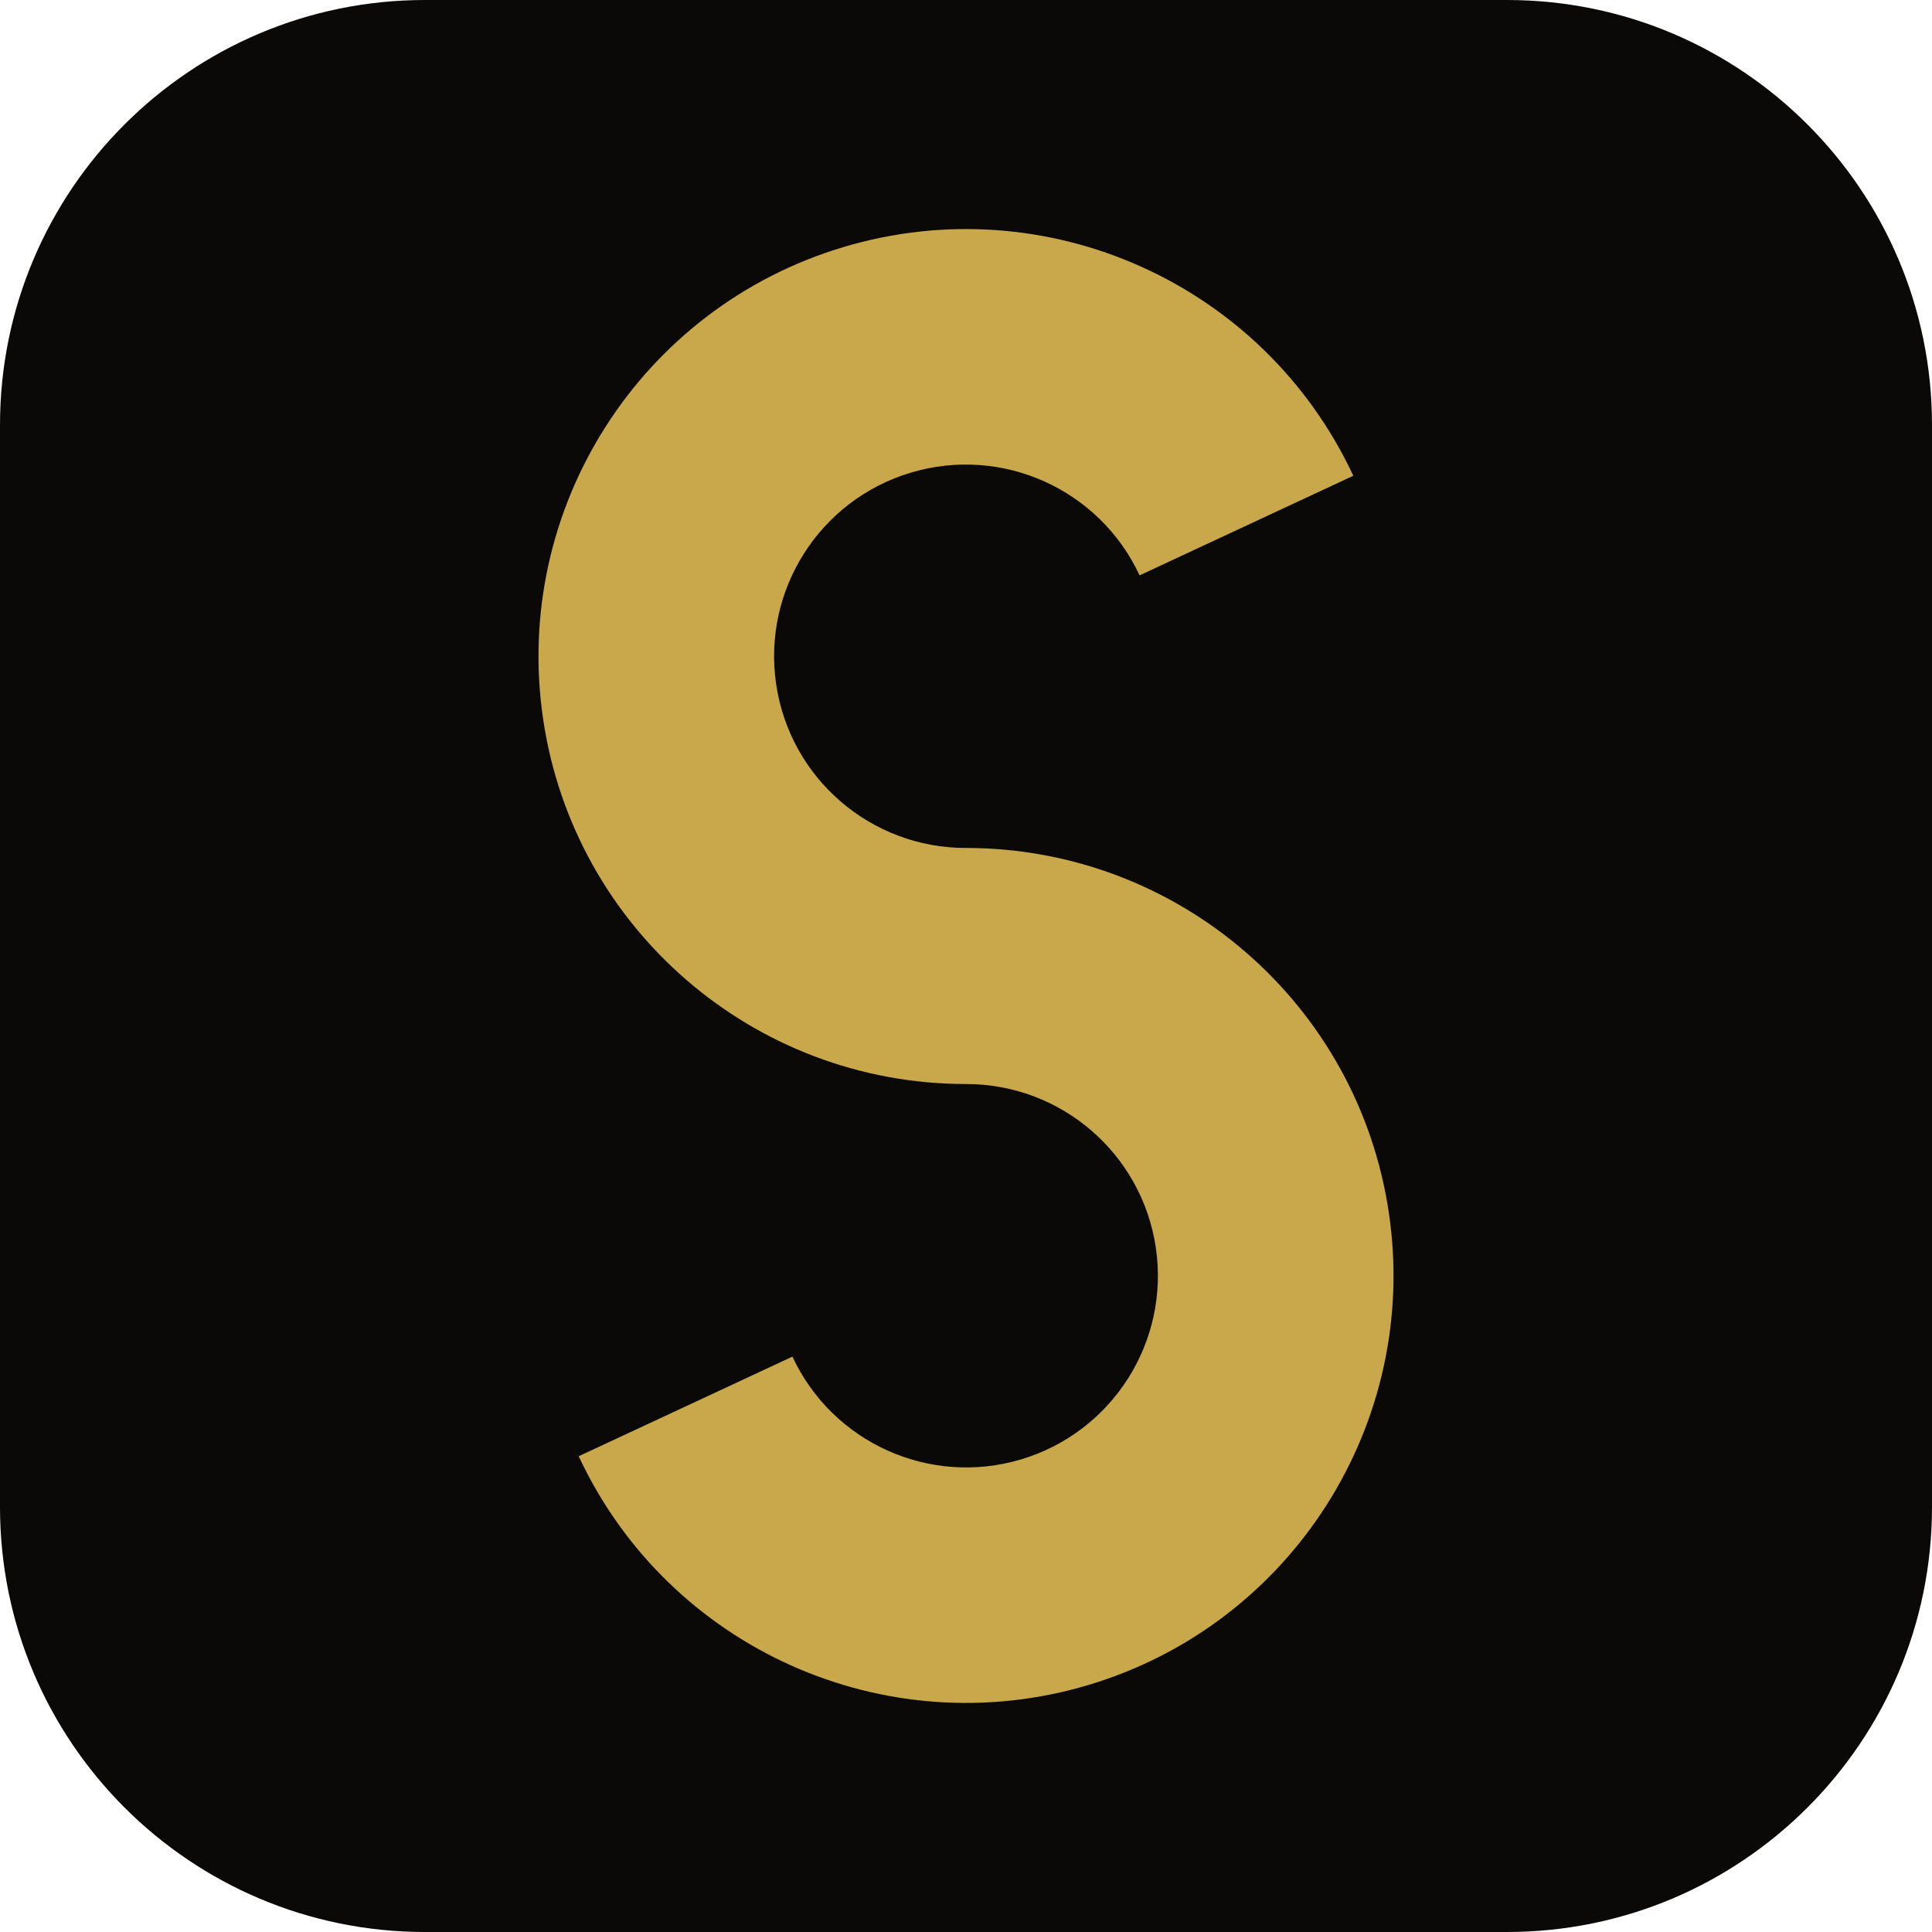
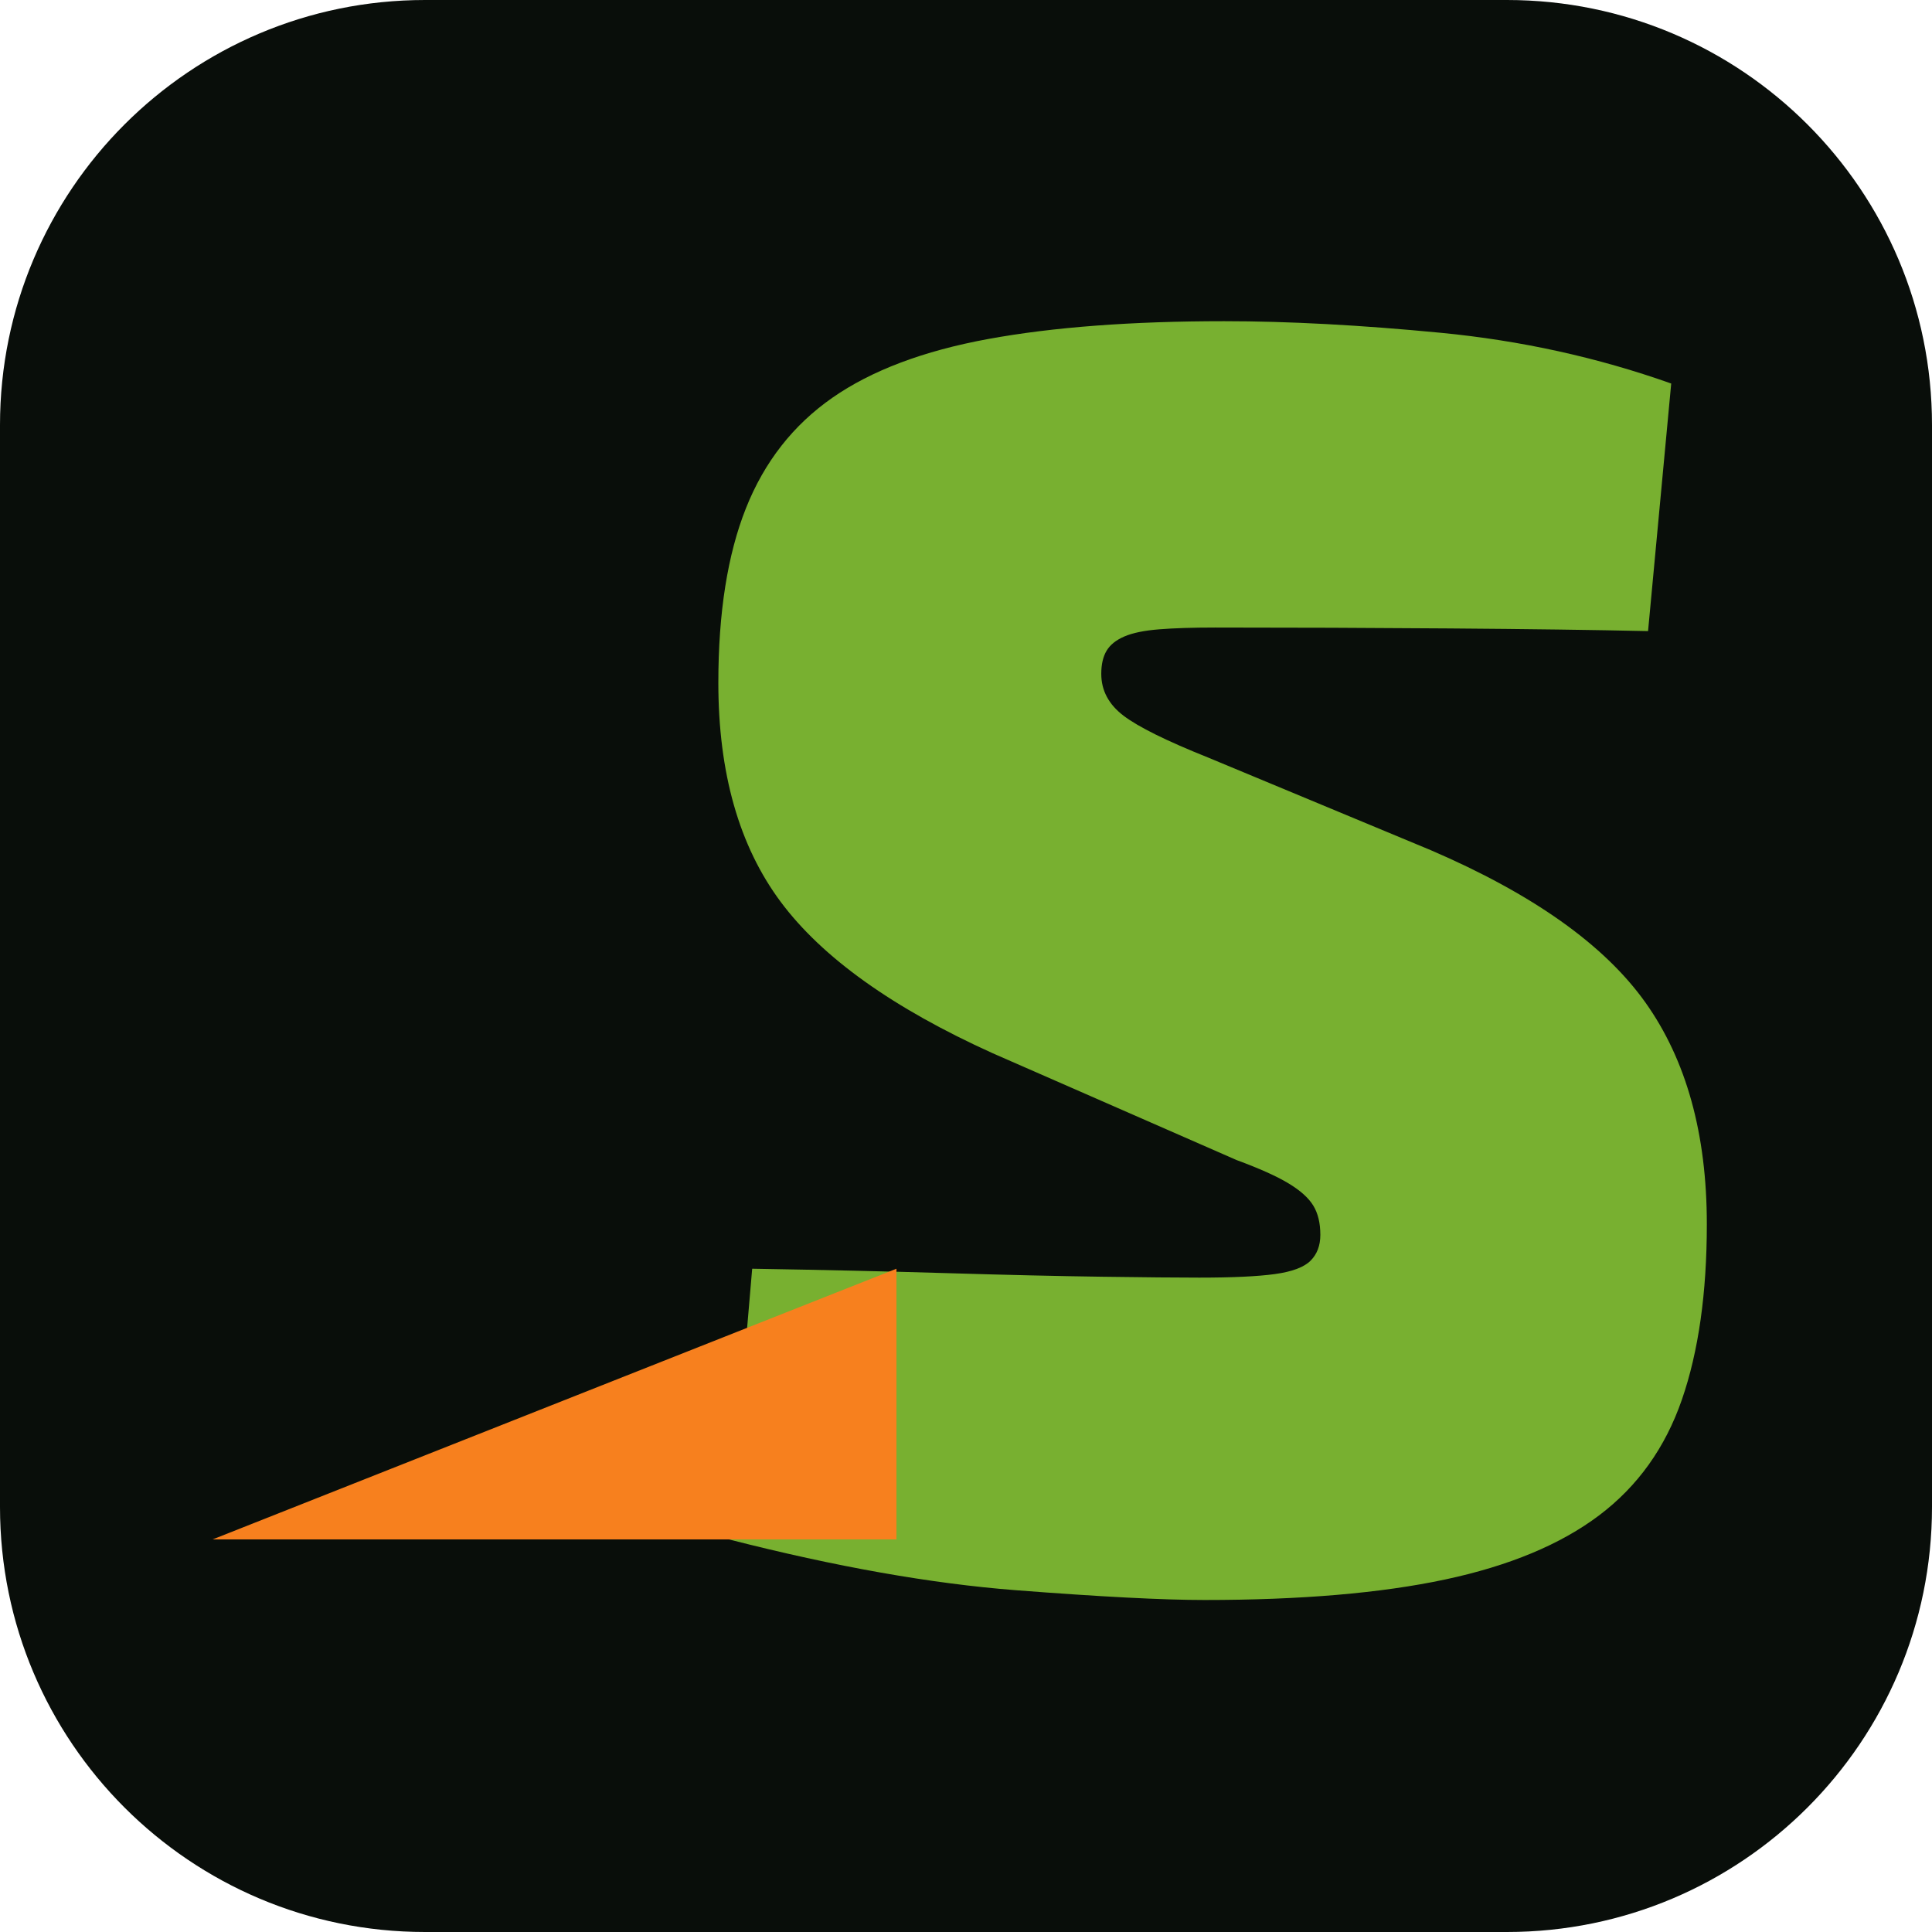
<svg xmlns="http://www.w3.org/2000/svg" viewBox="0 0 64 64">
-   <rect width="64" height="64" rx="14.08" fill="#0A0908" />
-   <path fill="#C9A84C" d="M44.83 15.76A14.16 14.16 0 1 0 32 35.91A6.35 6.35 0 1 1 26.25 44.94L19.17 48.24A14.16 14.16 0 1 0 32 28.09A6.35 6.35 0 1 1 37.75 19.06Z" />
+   <rect width="64" height="64" rx="14.08" fill="#090E0A" />
+   <g transform="translate(7.04 10.64) scale(0.59)">
+     <path fill="#78B030" d="M56.8 0Q62.2 0 68.95 0.65Q75.7 1.3 81.9 3.5L80.6 17.4Q76.1 17.3 69.45 17.25Q62.8 17.2 56.3 17.2Q54.4 17.2 53.15 17.3Q51.9 17.4 51.2 17.7Q50.5 18 50.2 18.5Q49.9 19 49.9 19.8Q49.9 21.2 51.15 22.15Q52.4 23.1 55.9 24.5L68.4 29.7Q77 33.4 80.45 38.25Q83.9 43.1 83.9 50.7Q83.9 56.5 82.5 60.55Q81.1 64.6 77.85 67.05Q74.6 69.5 69.2 70.65Q63.8 71.8 55.7 71.8Q52.2 71.8 45.1 71.25Q38 70.7 29 68.4L30.3 53.2Q36.3 53.3 41.3 53.45Q46.3 53.6 49.95 53.65Q53.6 53.7 55.4 53.7Q58.2 53.7 59.65 53.5Q61.1 53.3 61.65 52.75Q62.2 52.2 62.2 51.3Q62.2 50.3 61.8 49.65Q61.4 49 60.4 48.4Q59.4 47.8 57.5 47.1L43.8 41.1Q35.4 37.3 31.9 32.6Q28.4 27.9 28.4 20.3Q28.4 14.4 29.95 10.5Q31.5 6.6 34.8 4.3Q38.1 2 43.55 1Q49 0 56.8 0Z" />
+     <path fill="#F7801E" d="M38.4 53.2L38.4 68.4L0 68.4Z" />
+   </g>
</svg>
